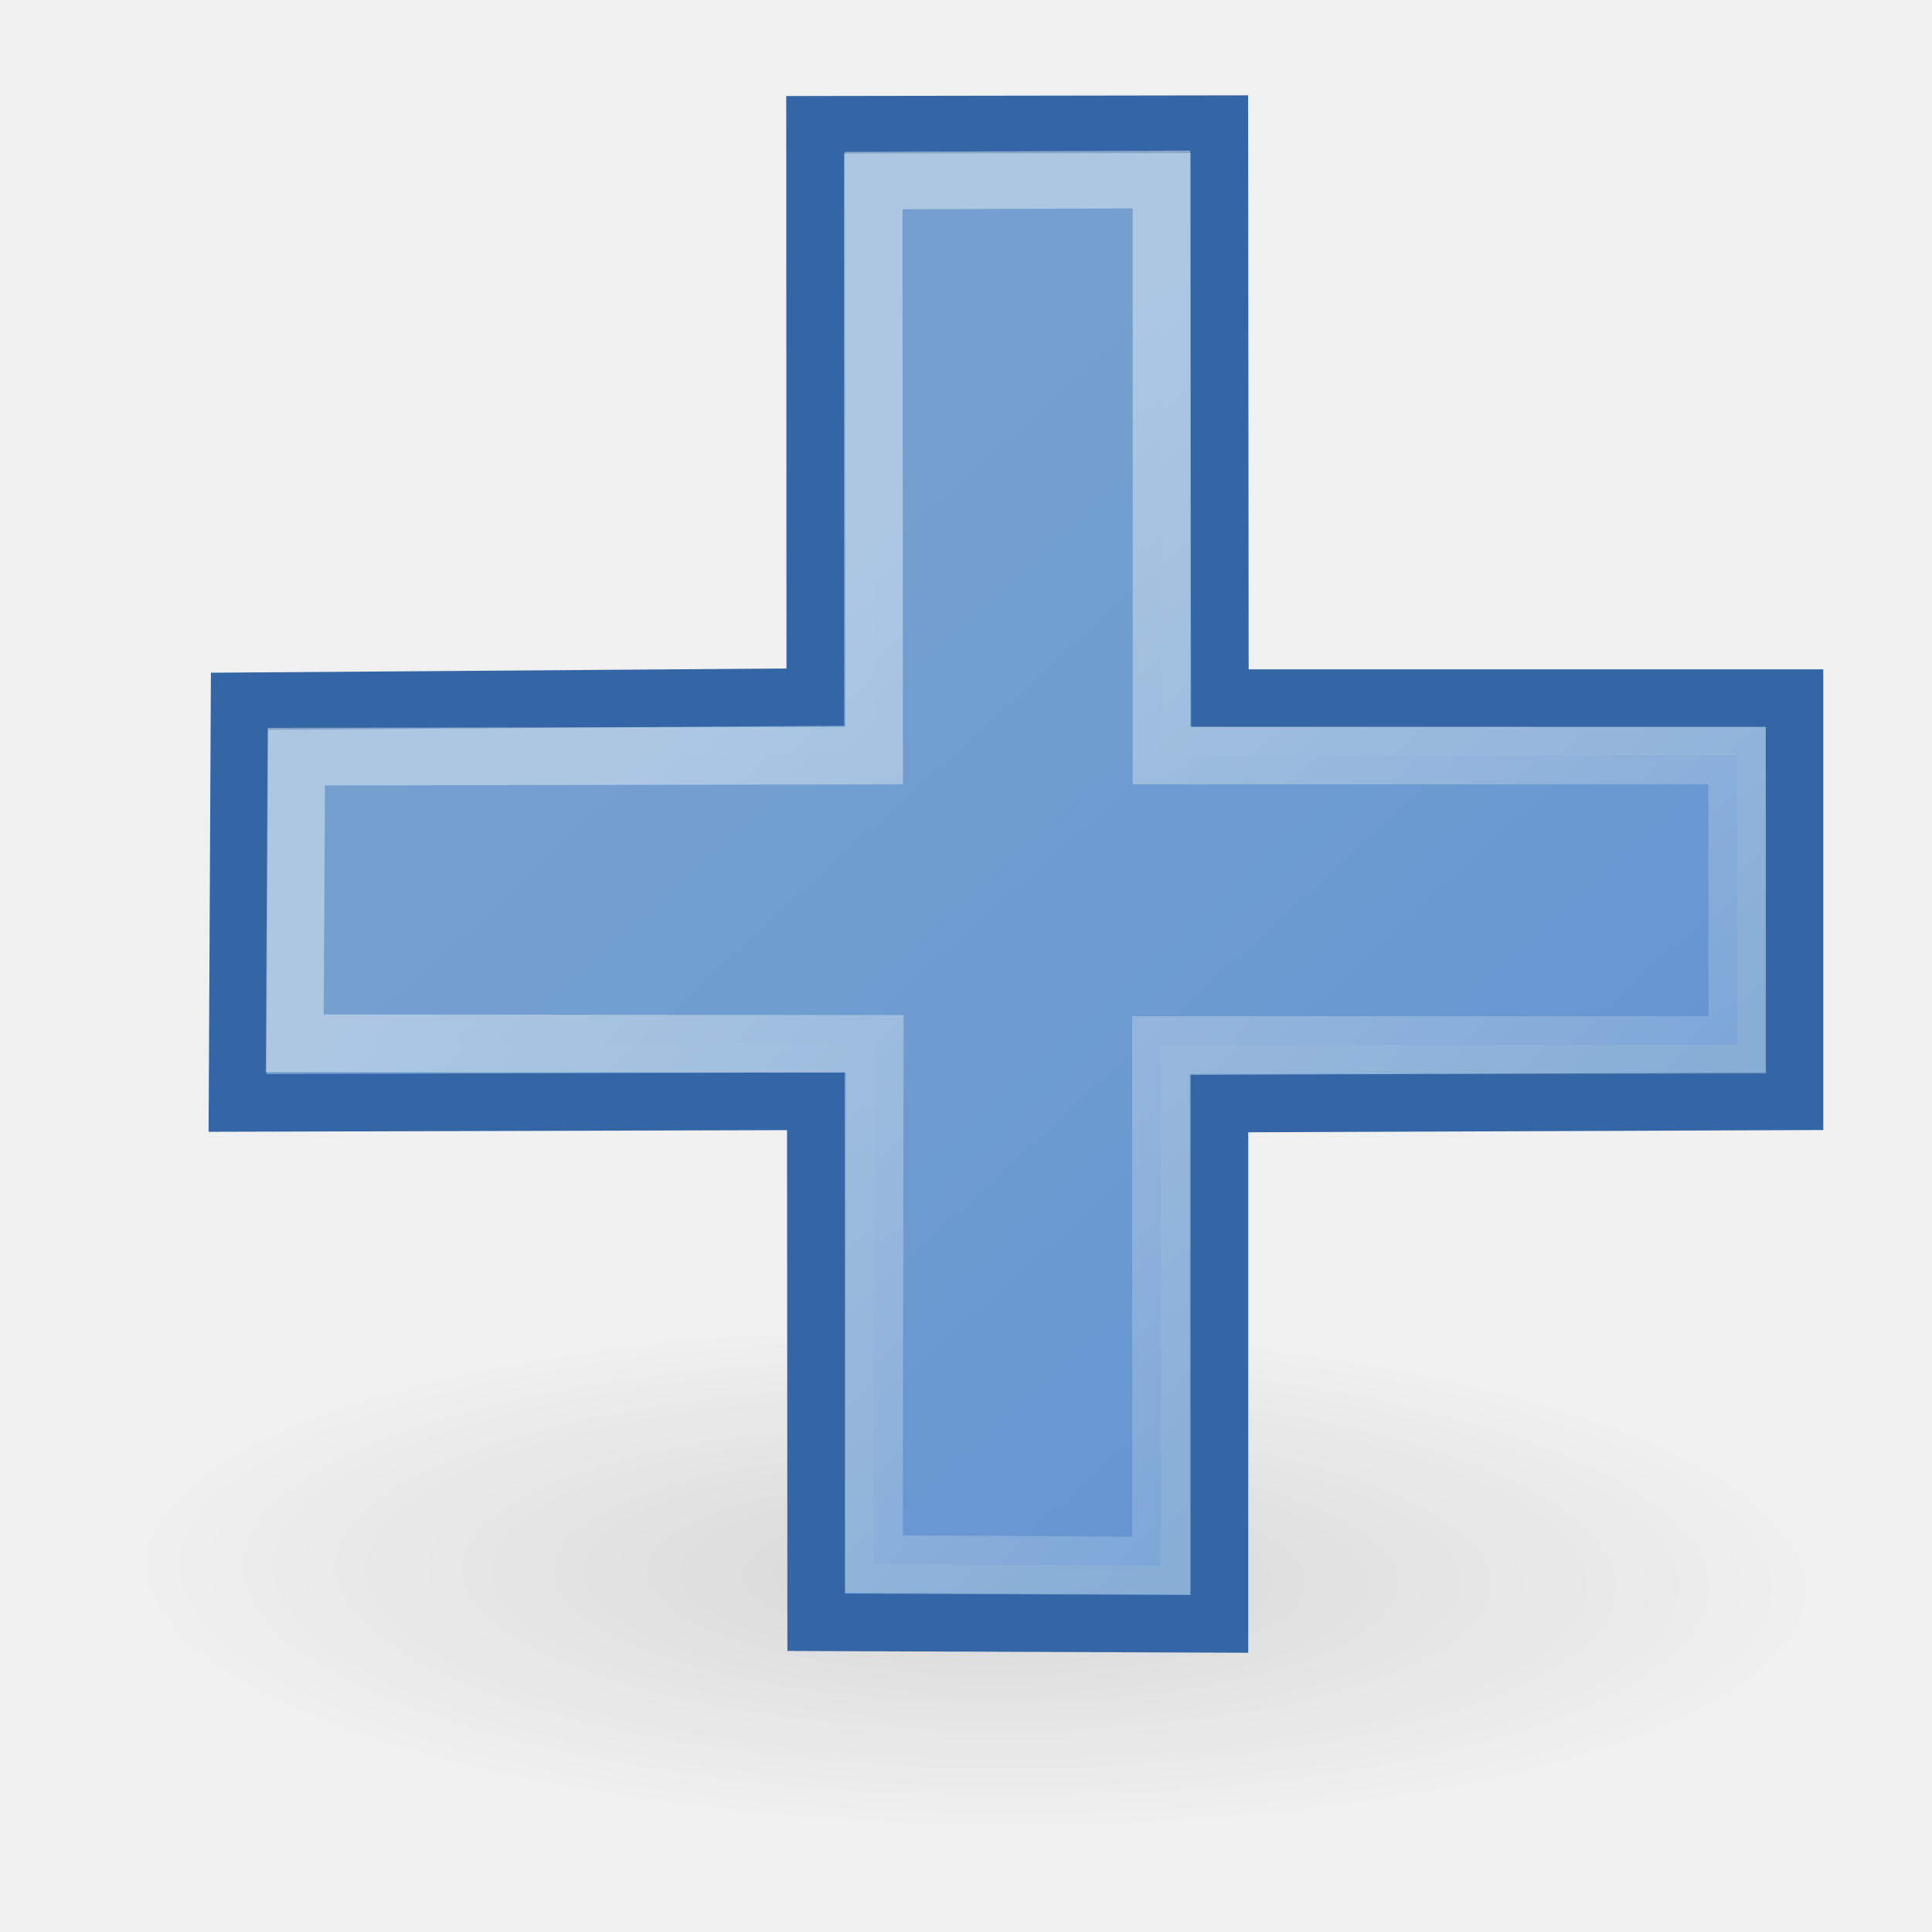
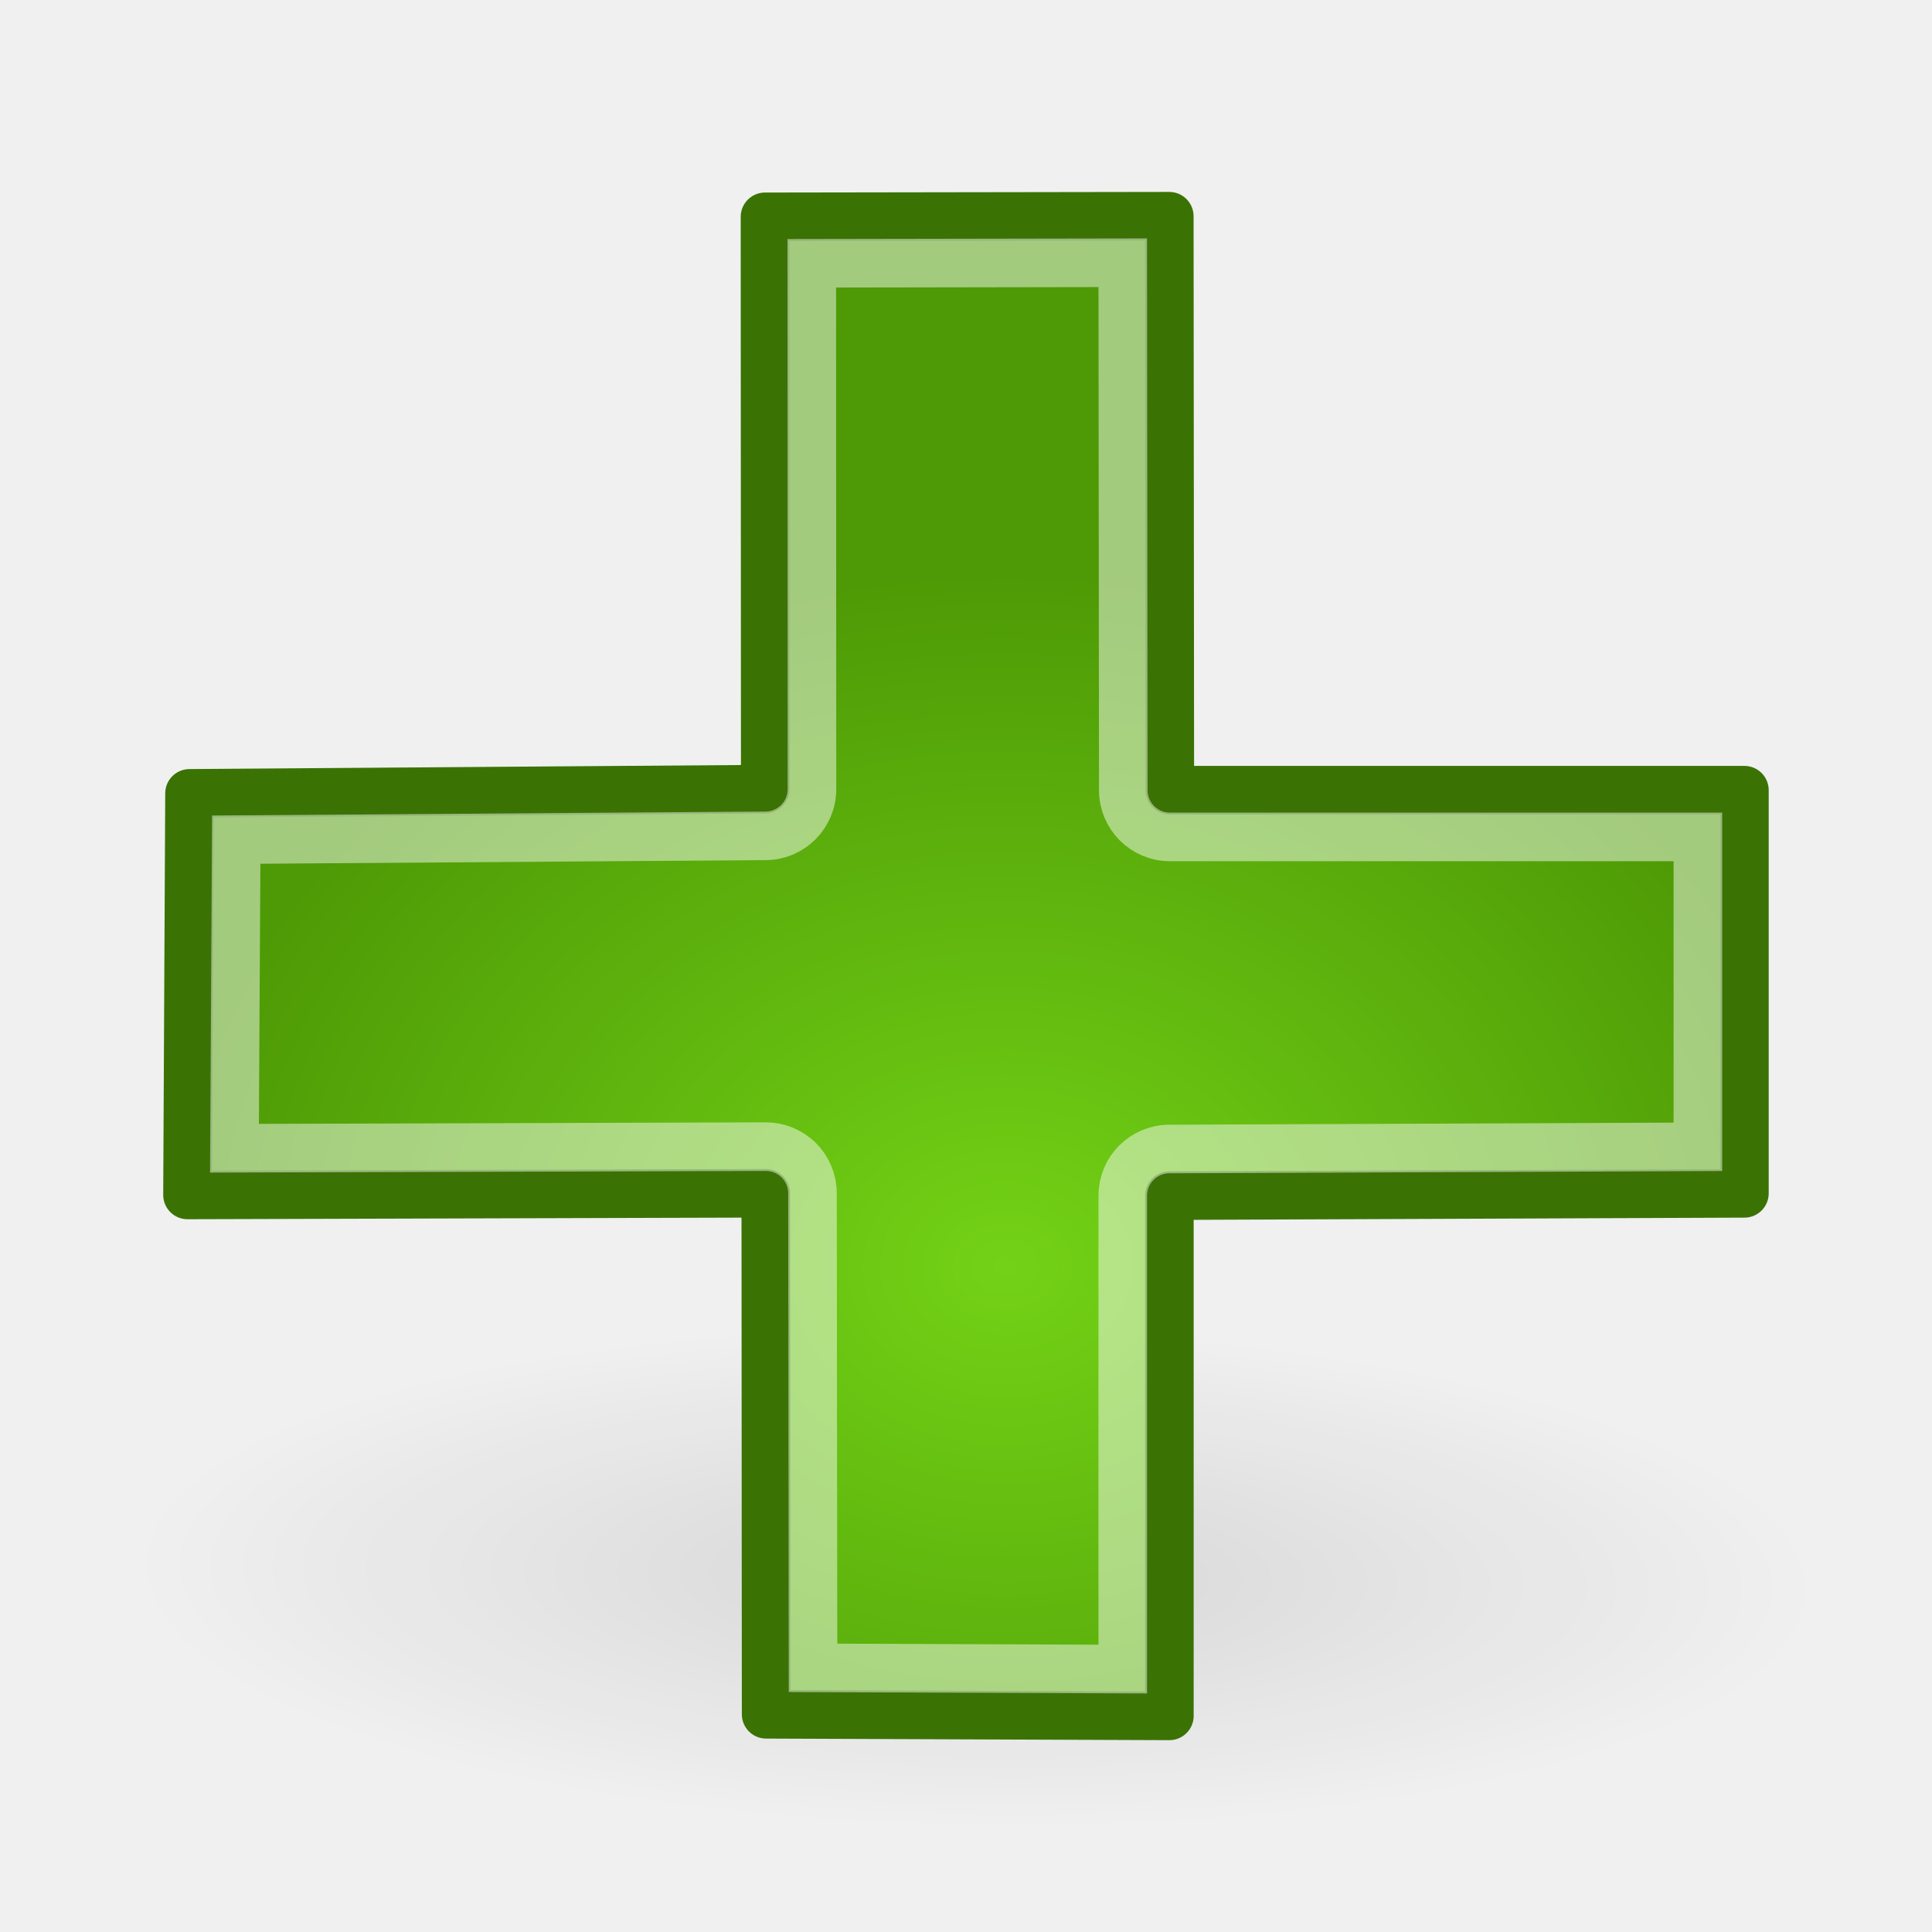
<svg xmlns="http://www.w3.org/2000/svg" xmlns:xlink="http://www.w3.org/1999/xlink" width="22" height="22" id="svg6431" version="1.1">
  <defs id="defs6433">
    <linearGradient id="linearGradient2091">
      <stop style="stop-color:#000000;stop-opacity:1;" offset="0" id="stop2093" />
      <stop style="stop-color:#000000;stop-opacity:0;" offset="1" id="stop2095" />
    </linearGradient>
    <linearGradient id="linearGradient7916">
-       <stop style="stop-color:#ffffff;stop-opacity:1;" offset="0" id="stop7918" />
-       <stop style="stop-color:#ffffff;stop-opacity:0.34;" offset="1" id="stop7920" />
+       <stop style="stop-color:#c3e7b8;stop-opacity:1" offset="0" id="stop7918" />
+       <stop style="stop-color:#a8eab4;stop-opacity:0.671" offset="1" id="stop7920" />
    </linearGradient>
    <linearGradient id="linearGradient8662">
      <stop style="stop-color:#000000;stop-opacity:1;" offset="0" id="stop8664" />
      <stop style="stop-color:#000000;stop-opacity:0;" offset="1" id="stop8666" />
    </linearGradient>
    <radialGradient xlink:href="#linearGradient8662" id="radialGradient1503" gradientUnits="userSpaceOnUse" gradientTransform="matrix(1,0,0,0.536723,0,16.87306)" cx="24.837" cy="36.421" fx="24.837" fy="36.421" r="15.645" />
    <linearGradient id="linearGradient2847">
      <stop style="stop-color:#3465a4;stop-opacity:1;" offset="0" id="stop2849" />
      <stop style="stop-color:#3465a4;stop-opacity:0;" offset="1" id="stop2851" />
    </linearGradient>
    <linearGradient xlink:href="#linearGradient2847" id="linearGradient1488" gradientUnits="userSpaceOnUse" gradientTransform="rotate(180,-0.62124,20.04085)" x1="37.128" y1="29.73" x2="37.065" y2="26.194" />
    <linearGradient id="linearGradient2831">
      <stop style="stop-color:#3465a4;stop-opacity:1;" offset="0" id="stop2833" />
      <stop id="stop2855" offset="0.333" style="stop-color:#5b86be;stop-opacity:1;" />
      <stop style="stop-color:#83a8d8;stop-opacity:0;" offset="1" id="stop2835" />
    </linearGradient>
    <linearGradient xlink:href="#linearGradient2831" id="linearGradient1486" gradientUnits="userSpaceOnUse" gradientTransform="translate(-48.30498,-6.043298)" x1="13.479" y1="10.612" x2="15.419" y2="19.115" />
    <linearGradient id="linearGradient2380">
      <stop style="stop-color:#b9cfe7;stop-opacity:1" offset="0" id="stop2382" />
      <stop style="stop-color:#729fcf;stop-opacity:1" offset="1" id="stop2384" />
    </linearGradient>
    <linearGradient id="linearGradient2682">
      <stop style="stop-color:#3977c3;stop-opacity:1;" offset="0" id="stop2684" />
      <stop style="stop-color:#89aedc;stop-opacity:0;" offset="1" id="stop2686" />
    </linearGradient>
    <linearGradient xlink:href="#linearGradient2682" id="linearGradient2688" x1="36.714" y1="31.456" x2="37.124" y2="24.842" gradientUnits="userSpaceOnUse" gradientTransform="translate(-48.77039,-5.765705)" />
    <linearGradient id="linearGradient2690">
      <stop style="stop-color:#c4d7eb;stop-opacity:1;" offset="0" id="stop2692" />
      <stop style="stop-color:#c4d7eb;stop-opacity:0;" offset="1" id="stop2694" />
    </linearGradient>
    <linearGradient xlink:href="#linearGradient2690" id="linearGradient2696" x1="32.648" y1="30.749" x2="37.124" y2="24.842" gradientUnits="userSpaceOnUse" gradientTransform="translate(-48.77039,-5.765705)" />
    <linearGradient id="linearGradient2871">
      <stop style="stop-color:#3465a4;stop-opacity:1;" offset="0" id="stop2873" />
      <stop style="stop-color:#3465a4;stop-opacity:1" offset="1" id="stop2875" />
    </linearGradient>
    <linearGradient id="linearGradient2402">
      <stop style="stop-color:#729fcf;stop-opacity:1;" offset="0" id="stop2404" />
      <stop style="stop-color:#528ac5;stop-opacity:1;" offset="1" id="stop2406" />
    </linearGradient>
    <linearGradient xlink:href="#linearGradient2797" id="linearGradient1493" gradientUnits="userSpaceOnUse" x1="5.965" y1="26.048" x2="52.854" y2="26.048" />
    <linearGradient id="linearGradient2797">
      <stop style="stop-color:#ffffff;stop-opacity:1;" offset="0" id="stop2799" />
      <stop style="stop-color:#ffffff;stop-opacity:0;" offset="1" id="stop2801" />
    </linearGradient>
    <linearGradient xlink:href="#linearGradient2797" id="linearGradient1491" gradientUnits="userSpaceOnUse" x1="5.965" y1="26.048" x2="52.854" y2="26.048" />
    <linearGradient id="linearGradient7179">
      <stop style="stop-color:#ffffff;stop-opacity:1;" offset="0" id="stop7181" />
      <stop style="stop-color:#ffffff;stop-opacity:0;" offset="1" id="stop7183" />
    </linearGradient>
    <linearGradient id="linearGradient2316">
      <stop style="stop-color:#000000;stop-opacity:1;" offset="0" id="stop2318" />
      <stop style="stop-color:#ffffff;stop-opacity:0.66;" offset="1" id="stop2320" />
    </linearGradient>
    <linearGradient id="linearGradient1322">
-       <stop id="stop1324" offset="0" style="stop-color:#729fcf" />
-       <stop id="stop1326" offset="1" style="stop-color:#5187d6;stop-opacity:1;" />
+       <stop id="stop1324" offset="0" style="stop-color:#c3e7b8;stop-opacity:1" />
+       <stop id="stop1326" offset="1" style="stop-color:#a8eab4;stop-opacity:0.671" />
    </linearGradient>
-     <linearGradient xlink:href="#linearGradient1322" id="linearGradient4975" x1="34.893" y1="36.423" x2="45.919" y2="48.548" gradientUnits="userSpaceOnUse" gradientTransform="matrix(0.6562599,0,0,0.6562599,-15.99458,10.94678)" />
    <linearGradient xlink:href="#linearGradient7179" id="linearGradient7185" x1="13.435" y1="13.604" x2="22.375" y2="23.554" gradientUnits="userSpaceOnUse" />
    <linearGradient xlink:href="#linearGradient7179" id="linearGradient7189" gradientUnits="userSpaceOnUse" x1="13.435" y1="13.604" x2="22.375" y2="23.554" gradientTransform="rotate(180,23.96967,25.01237)" />
    <linearGradient xlink:href="#linearGradient2380" id="linearGradient7180" gradientUnits="userSpaceOnUse" x1="62.514" y1="36.061" x2="15.985" y2="20.609" />
    <linearGradient xlink:href="#linearGradient2871" id="linearGradient7182" gradientUnits="userSpaceOnUse" x1="46.835" y1="45.264" x2="45.38" y2="50.94" />
    <linearGradient xlink:href="#linearGradient2402" id="linearGradient7184" gradientUnits="userSpaceOnUse" x1="18.936" y1="23.668" x2="53.589" y2="26.649" />
    <linearGradient xlink:href="#linearGradient2871" id="linearGradient7186" gradientUnits="userSpaceOnUse" x1="46.835" y1="45.264" x2="45.38" y2="50.94" />
-     <linearGradient xlink:href="#linearGradient7916" id="linearGradient7922" x1="16.875" y1="22.852" x2="27.901" y2="34.977" gradientUnits="userSpaceOnUse" gradientTransform="matrix(0.6562599,0,0,0.6562599,-4.17019,19.85301)" />
    <radialGradient xlink:href="#linearGradient2091" id="radialGradient2097" cx="23.071" cy="35.127" fx="23.071" fy="35.127" r="10.319" gradientTransform="matrix(0.9308417,0.01642696,-0.00835897,0.2773211,-10.06776,33.8366)" gradientUnits="userSpaceOnUse" />
+     <radialGradient xlink:href="#linearGradient2304" id="radialGradient1441" gradientUnits="userSpaceOnUse" gradientTransform="matrix(0,-0.4658713,0.5637658,0,-0.8552561,27.98605)" cx="-26.695" cy="21.819" fx="-26.695" fy="21.819" r="16.956" />
+     <linearGradient id="linearGradient2304">
+       <stop id="stop2306" offset="0" style="stop-color:#73d216" />
+       <stop id="stop2308" offset="1" style="stop-color:#4e9a06" />
+     </linearGradient>
+     <radialGradient xlink:href="#linearGradient2304" id="radialGradient1441-1" gradientUnits="userSpaceOnUse" gradientTransform="matrix(0,-0.4658713,0.5637658,0,-2.996381,20.77129)" cx="11.319" cy="22.455" fx="11.319" fy="22.455" r="16.956" />
  </defs>
  <g id="layer1" transform="translate(0,-26)">
    <ellipse style="opacity:0.108;fill:url(#radialGradient2097);fill-opacity:1;stroke:none;stroke-width:3.448;stroke-linecap:round;stroke-linejoin:round;stroke-miterlimit:4;stroke-dasharray:none;stroke-dashoffset:0;stroke-opacity:1" id="path1361" cx="11" cy="43.903" rx="10.5" ry="3.013" />
-     <path style="font-style:normal;font-variant:normal;font-weight:bold;font-stretch:normal;font-size:59.901px;line-height:125%;font-family:'Bitstream Vera Sans';text-align:start;writing-mode:lr-tb;text-anchor:start;fill:#75a1d0;fill-opacity:1;stroke:#3465a4;stroke-width:0.656px;stroke-linecap:butt;stroke-linejoin:miter;stroke-opacity:1" d="m 13.886,44.491 v -5.924 l 6.548,-0.026 v -4.591 h -6.543 l -0.006,-6.536 -4.604,0.007 0.003,6.517 -6.556,0.048 -0.023,4.573 6.585,-0.019 0.004,5.933 z" id="text1314" />
-     <path style="font-style:normal;font-variant:normal;font-weight:bold;font-stretch:normal;font-size:59.901px;line-height:125%;font-family:'Bitstream Vera Sans';text-align:start;writing-mode:lr-tb;text-anchor:start;opacity:0.409;fill:url(#linearGradient4975);fill-opacity:1;stroke:url(#linearGradient7922);stroke-width:0.656px;stroke-linecap:butt;stroke-linejoin:miter;stroke-opacity:1" d="m 13.22,43.829 v -5.929 h 6.564 l -0.004,-3.297 H 13.226 v -6.559 l -3.278,0.012 0.006,6.548 -6.58,0.012 -0.018,3.264 6.605,0.006 -0.009,5.924 z" id="path7076" />
+     <path style="font-style:normal;font-variant:normal;font-weight:bold;font-stretch:normal;font-size:59.901px;line-height:125%;font-family:'Bitstream Vera Sans';text-align:start;writing-mode:lr-tb;text-anchor:start;opacity:1;vector-effect:none;fill:url(#radialGradient1441);fill-opacity:1;stroke:#3a7304;stroke-width:0.553;stroke-linecap:round;stroke-linejoin:round;stroke-miterlimit:10;stroke-dasharray:none;stroke-dashoffset:0;stroke-opacity:1;marker:none;marker-start:none;marker-mid:none;marker-end:none" d="m 13.316,45.539 v -5.924 l 6.548,-0.026 v -4.591 h -6.543 l -0.006,-6.536 -4.604,0.007 0.003,6.517 -6.556,0.048 -0.023,4.573 6.585,-0.019 0.004,5.933 z" id="text1314" />
+     <path style="font-style:normal;font-variant:normal;font-weight:bold;font-stretch:normal;font-size:59.901px;line-height:125%;font-family:'Bitstream Vera Sans';text-align:start;writing-mode:lr-tb;text-anchor:start;opacity:0.481;vector-effect:none;fill:none;fill-opacity:1;stroke:#ffffff;stroke-width:0.553;stroke-linecap:butt;stroke-linejoin:miter;stroke-miterlimit:10;stroke-dasharray:none;stroke-dashoffset:0;stroke-opacity:1;marker:none;marker-start:none;marker-mid:none;marker-end:none" id="text1314-9" d="m 12.785,28.992 -3.541,0.006 0.002,5.988 A 0.531,0.531 0 0 1 8.719,35.518 l -6.029,0.043 -0.02,3.514 6.049,-0.018 a 0.531,0.531 0 0 1 0.533,0.531 l 0.006,5.404 3.527,0.014 v -5.391 a 0.531,0.531 0 0 1 0.529,-0.531 l 6.02,-0.025 v -3.529 h -6.012 a 0.531,0.531 0 0 1 -0.531,-0.531 z" />
  </g>
</svg>
